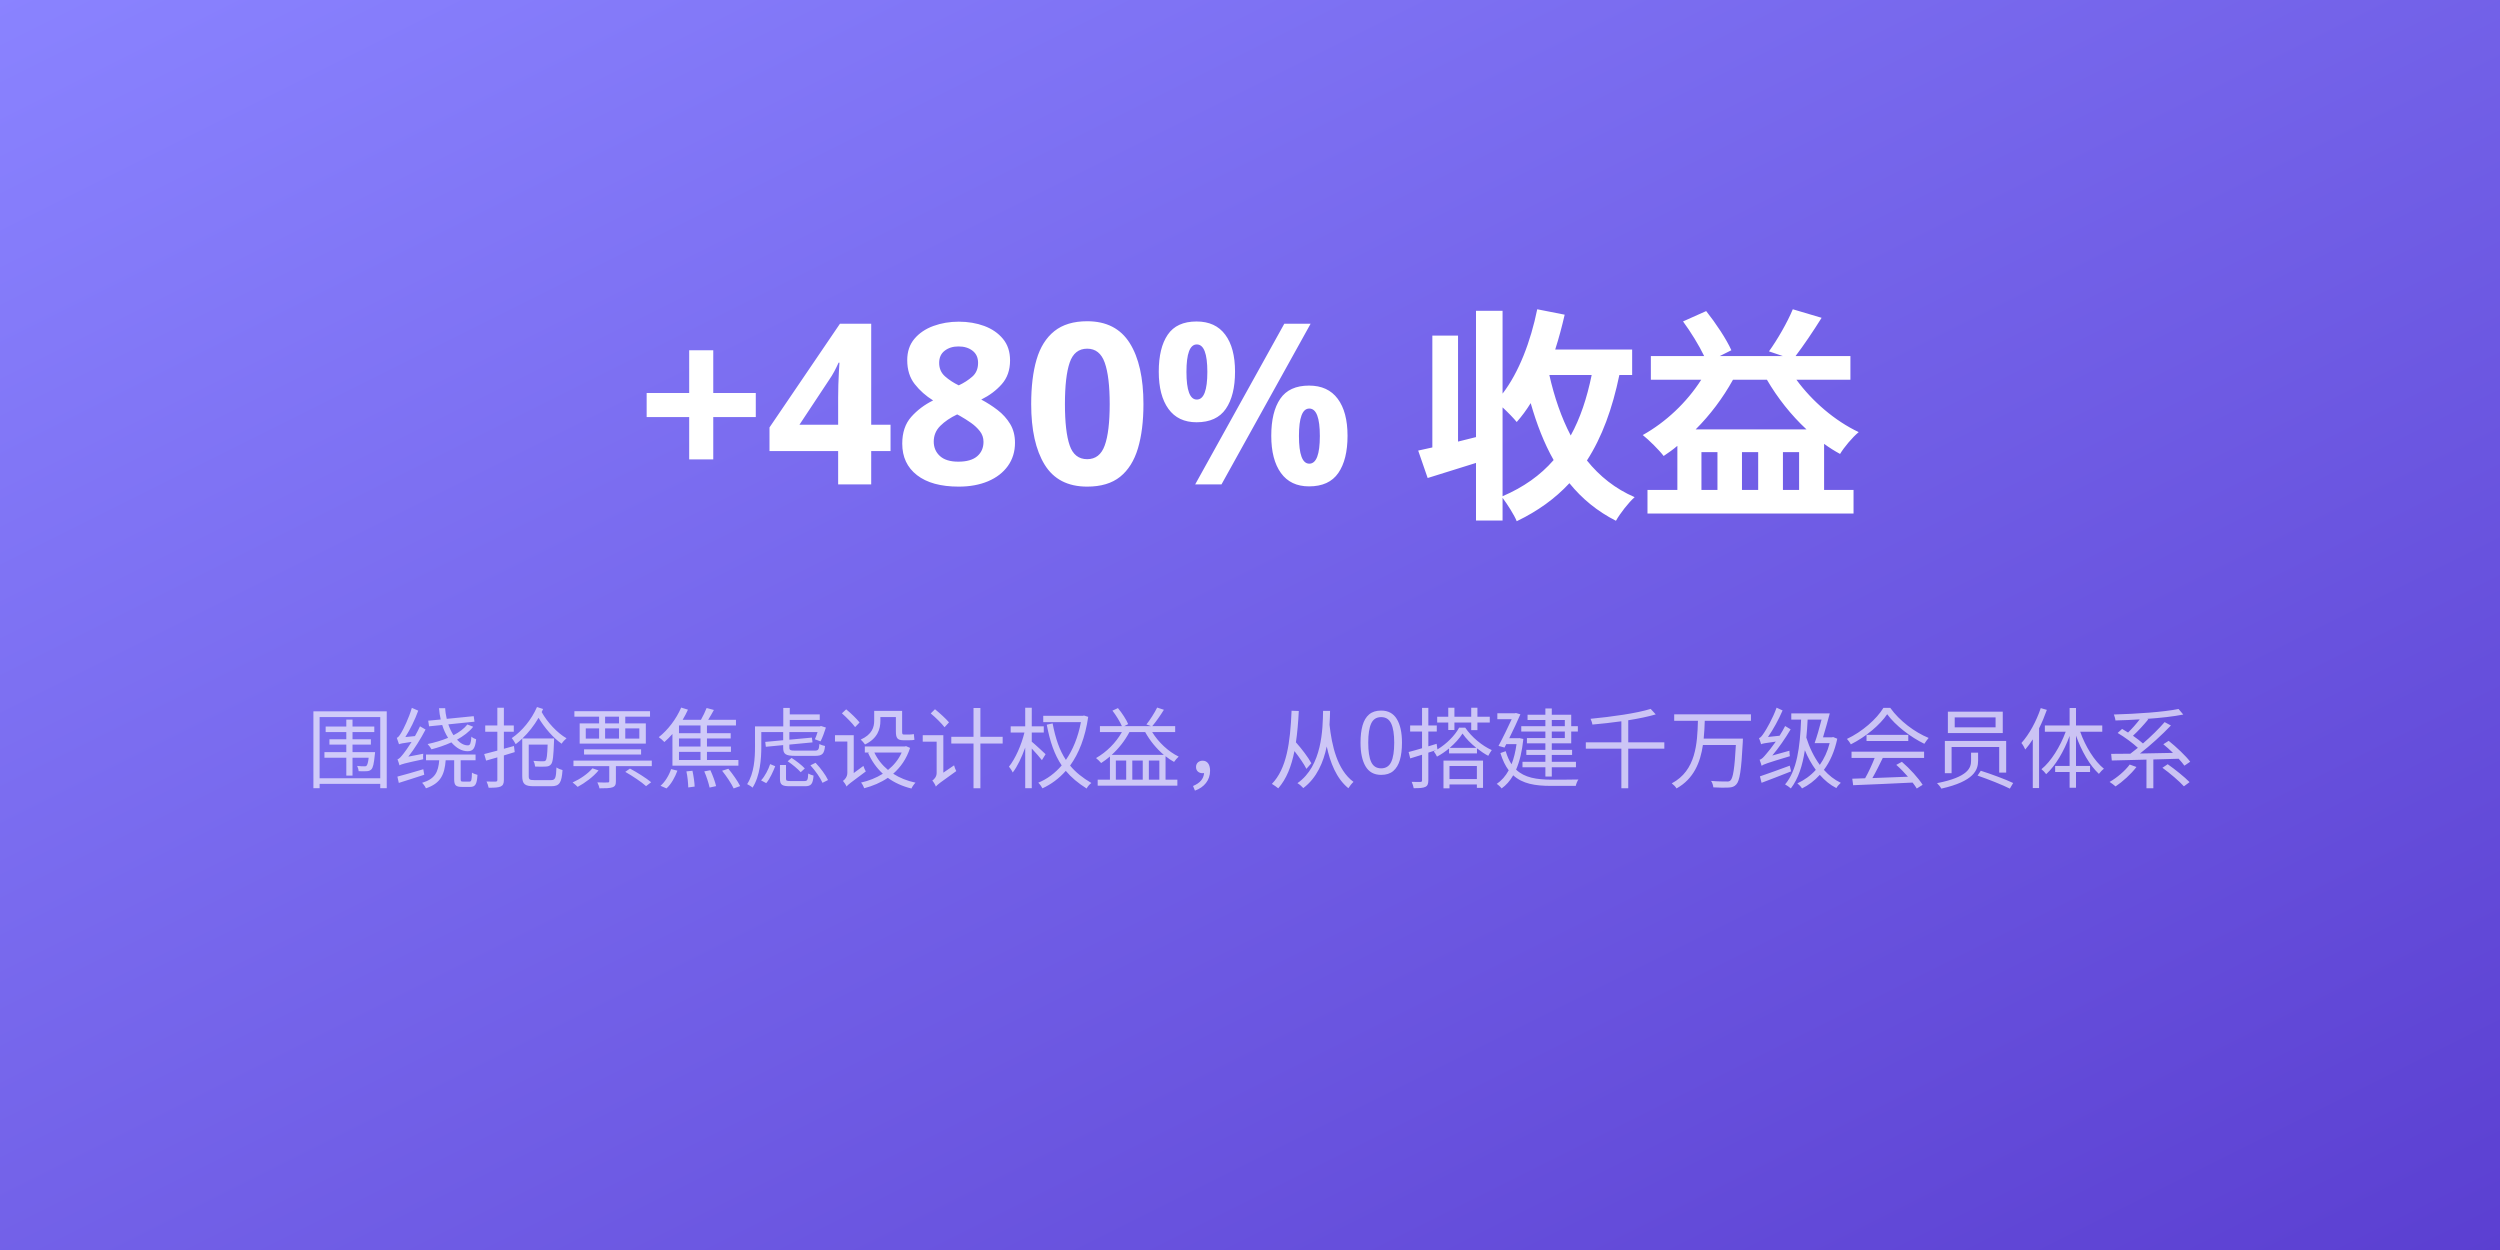
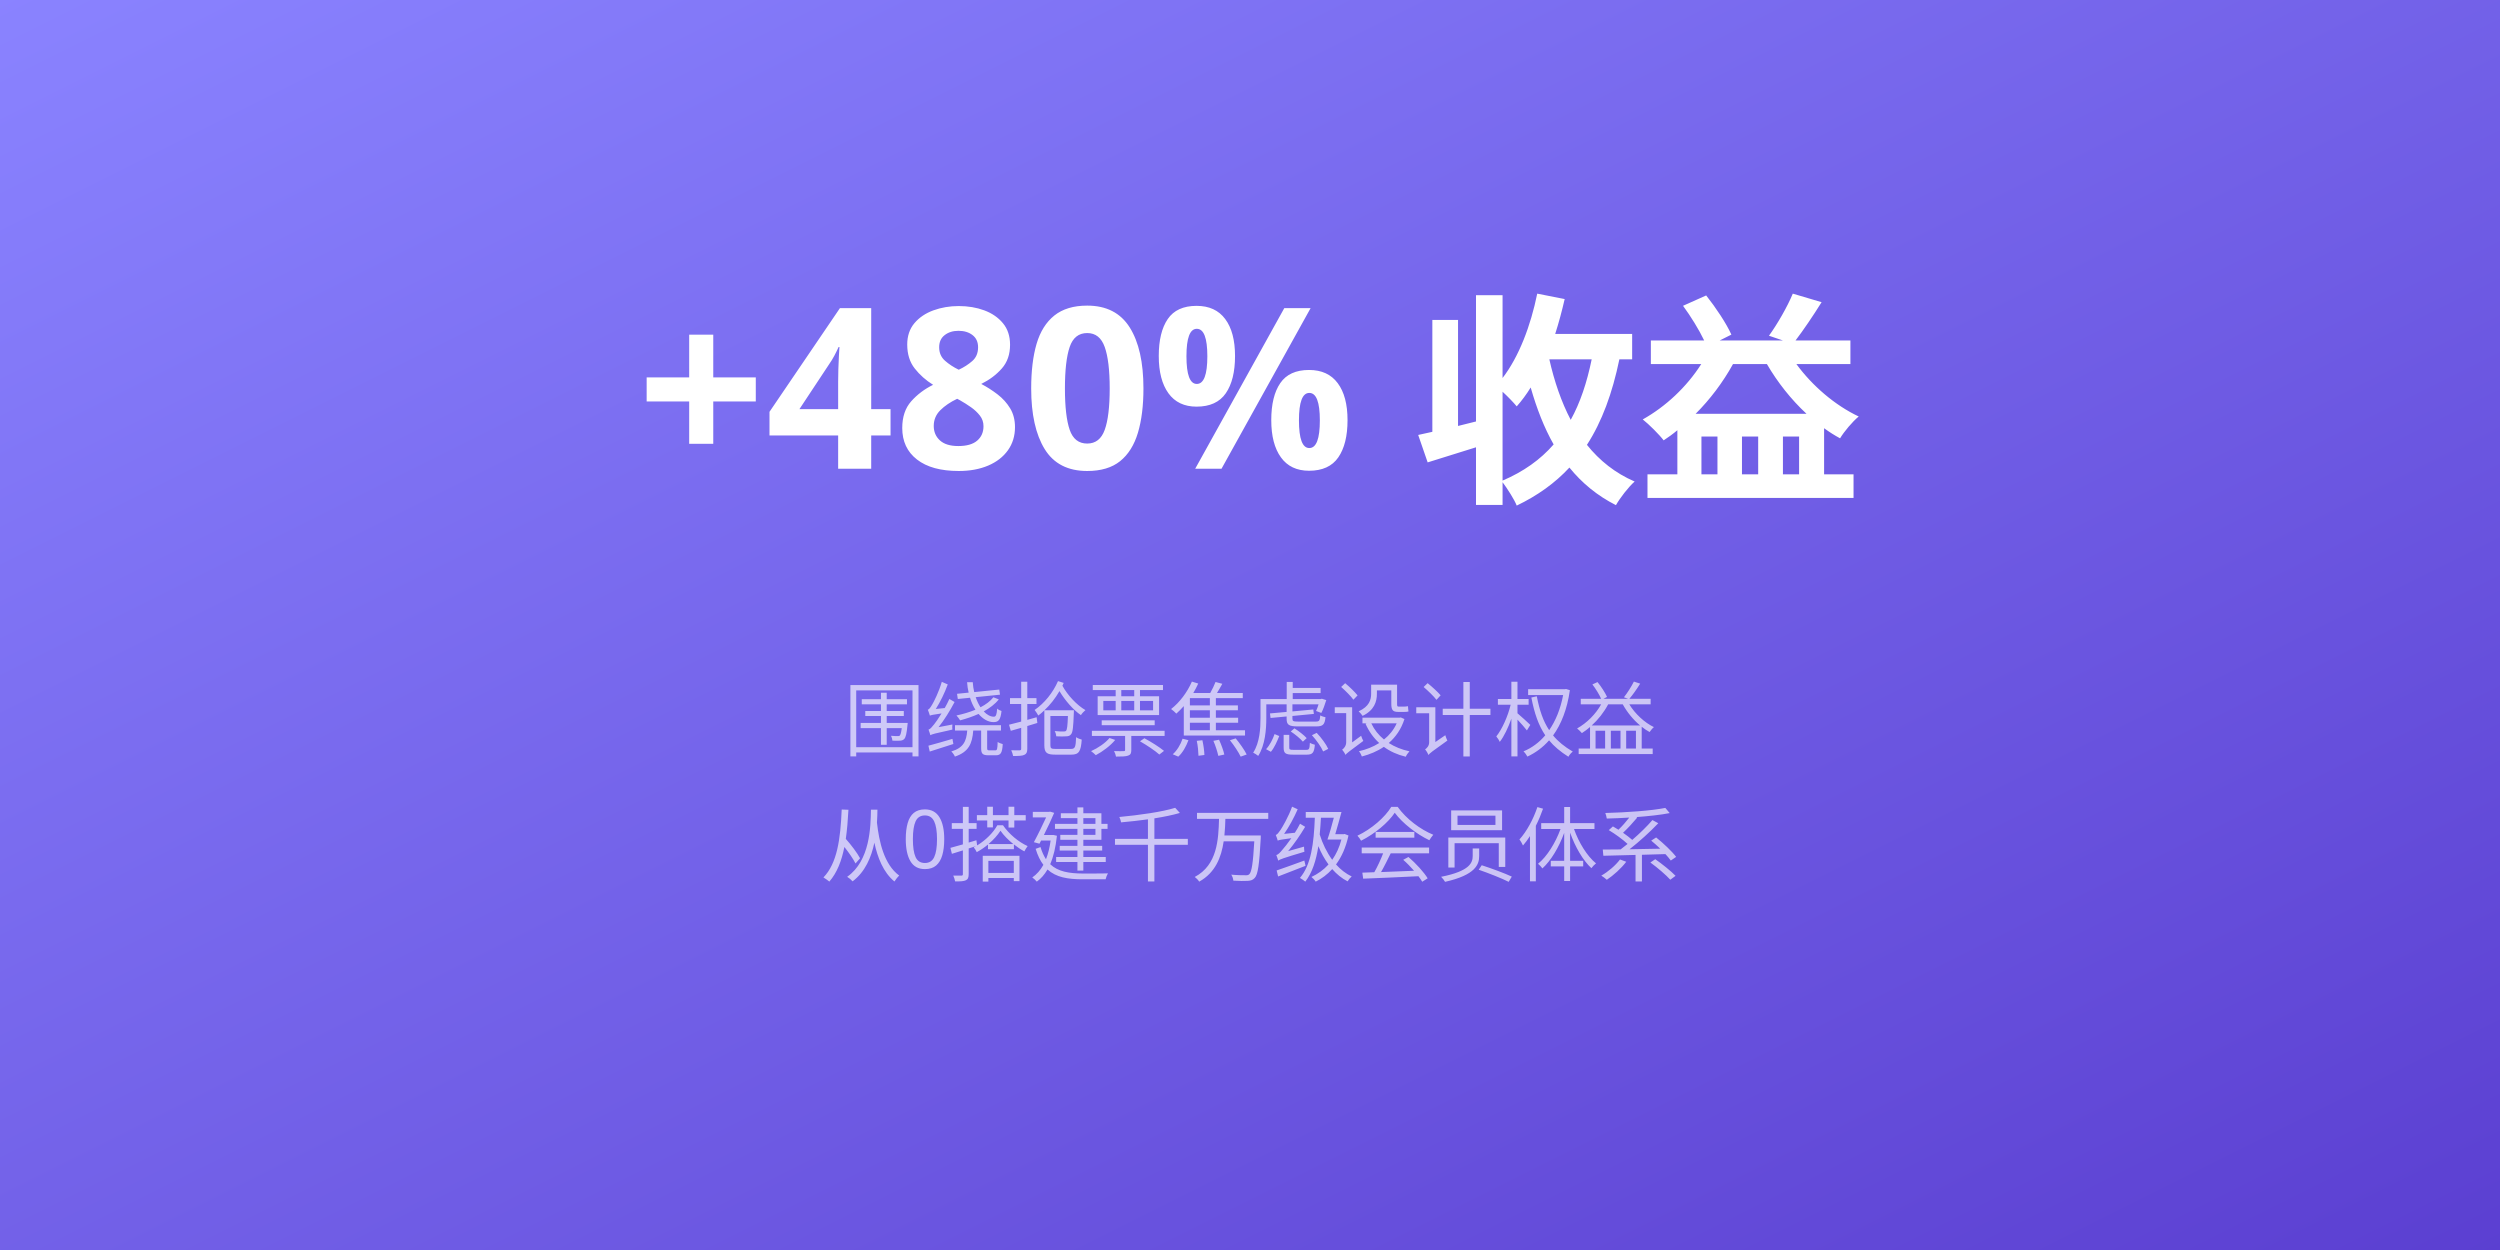
<svg xmlns="http://www.w3.org/2000/svg" width="800" height="400">
  <defs>
    <linearGradient id="bg" x1="0" y1="0" x2="1" y2="1">
      <stop offset="0%" stop-color="#8a83ff" />
      <stop offset="100%" stop-color="#5b3fd1" />
    </linearGradient>
  </defs>
  <rect width="800" height="400" fill="url(#bg)" />
-   <text x="400" y="155" fill="#fff" font-family="system-ui,sans-serif" font-size="72" font-weight="700" text-anchor="middle">+480% 收益</text>
-   <text x="400" y="250" fill="#fff" font-family="system-ui,sans-serif" font-size="28" text-anchor="middle" opacity="0.65">围绕抢票焦虑设计权益，从0搭建千万级会员体系</text>
+   <text x="400" y="150" fill="#fff" font-family="system-ui,sans-serif" font-size="72" font-weight="700" text-anchor="middle">+480% 收益</text>
+   <text x="400" y="240" fill="#fff" font-family="system-ui,sans-serif" font-size="26" text-anchor="middle" opacity="0.65">围绕抢票焦虑设计权益</text>
+   <text x="400" y="280" fill="#fff" font-family="system-ui,sans-serif" font-size="26" text-anchor="middle" opacity="0.65">从0搭建千万级会员体系</text>
</svg>
